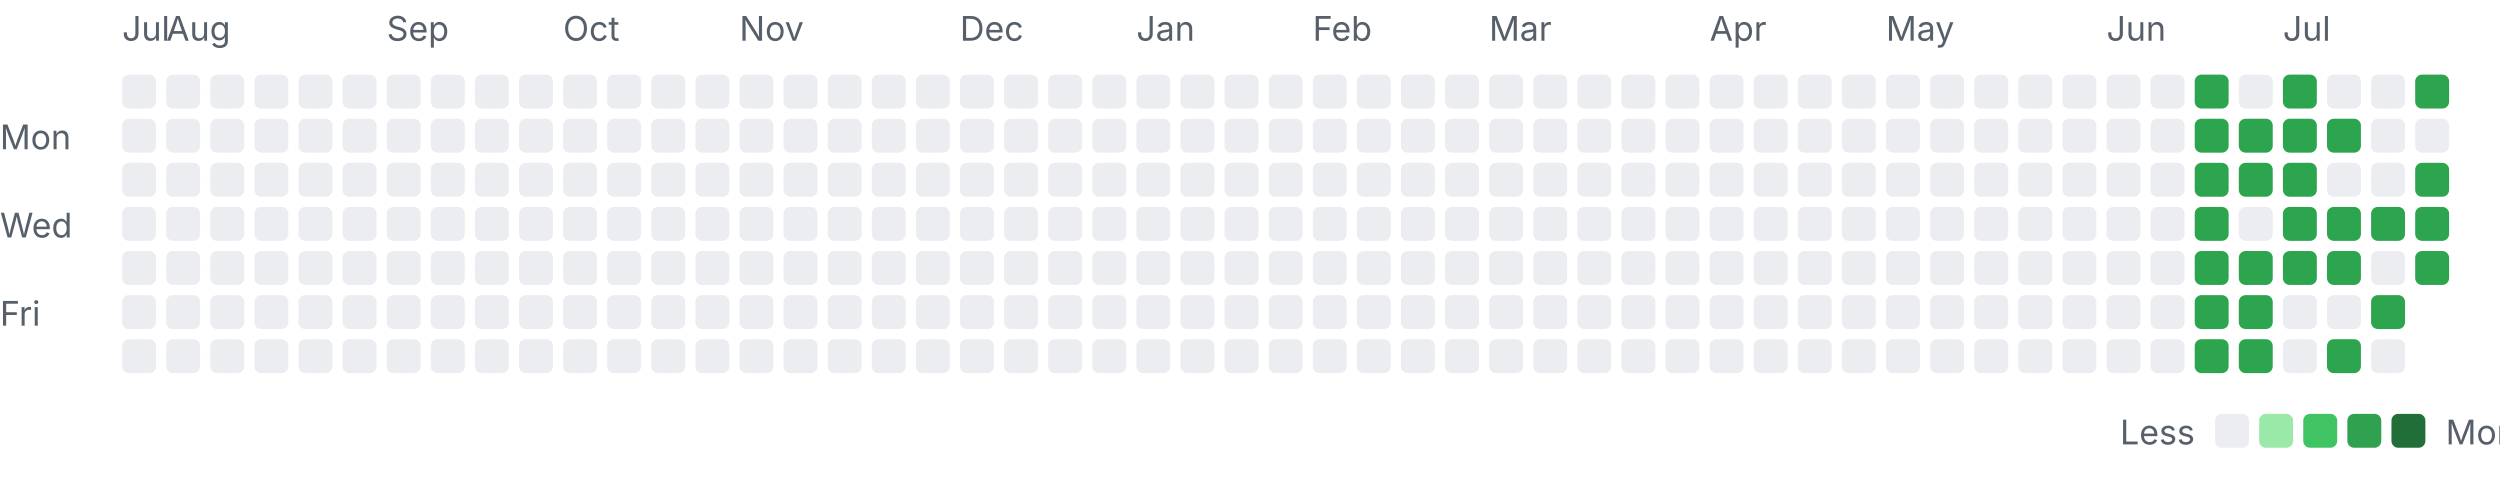
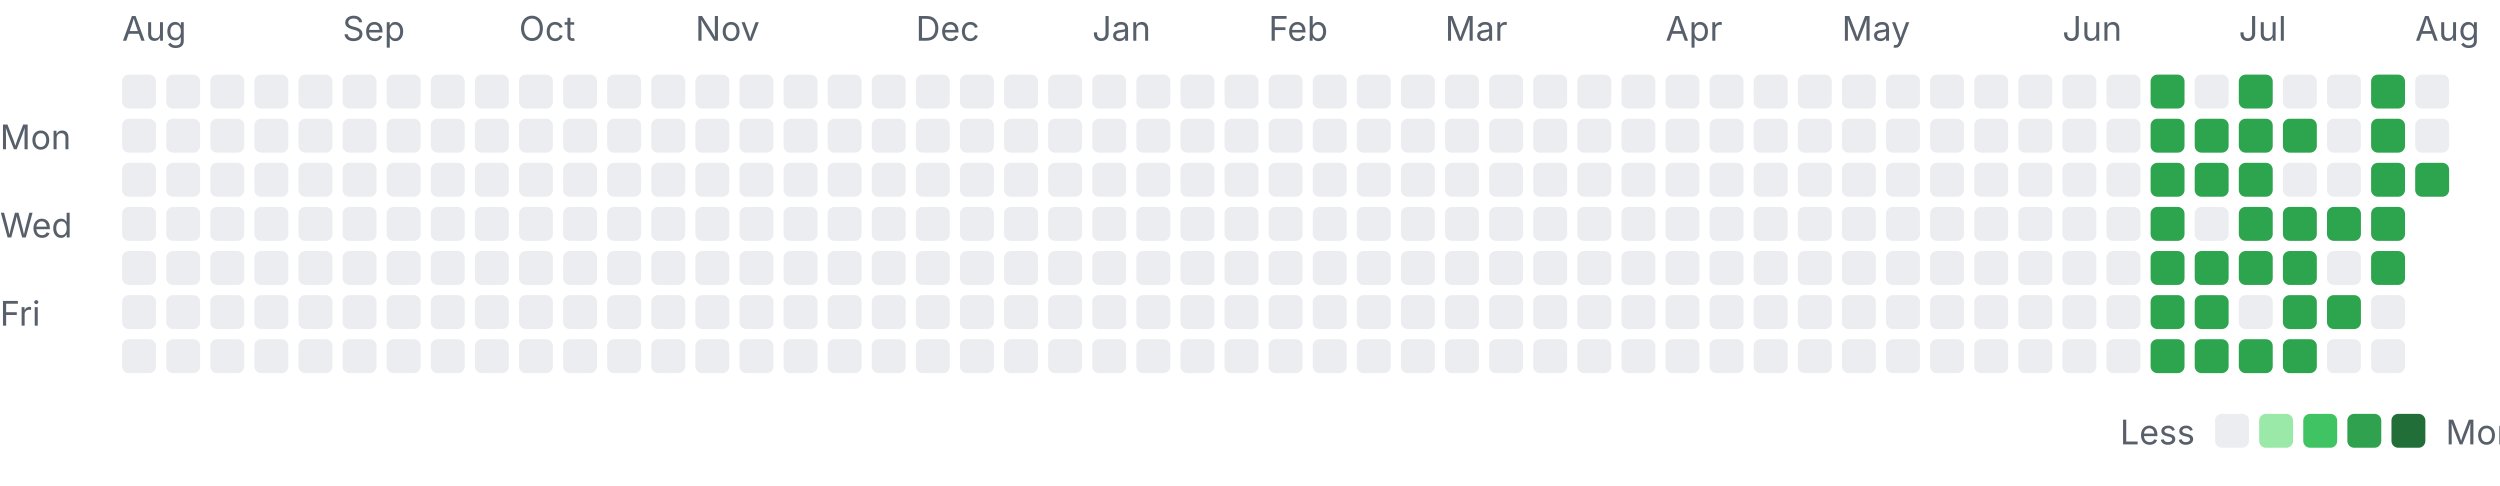
<svg xmlns="http://www.w3.org/2000/svg" viewBox="0 0 737 143" width="737" height="143" role="img" aria-label="Repository activity heatmap">
-   <text x="36" y="12" font-size="10" fill="#57606a" font-family="-apple-system,BlinkMacSystemFont,Segoe UI,sans-serif">Jul</text>
-   <text x="49" y="12" font-size="10" fill="#57606a" font-family="-apple-system,BlinkMacSystemFont,Segoe UI,sans-serif">Aug</text>
-   <text x="114" y="12" font-size="10" fill="#57606a" font-family="-apple-system,BlinkMacSystemFont,Segoe UI,sans-serif">Sep</text>
-   <text x="166" y="12" font-size="10" fill="#57606a" font-family="-apple-system,BlinkMacSystemFont,Segoe UI,sans-serif">Oct</text>
-   <text x="218" y="12" font-size="10" fill="#57606a" font-family="-apple-system,BlinkMacSystemFont,Segoe UI,sans-serif">Nov</text>
-   <text x="283" y="12" font-size="10" fill="#57606a" font-family="-apple-system,BlinkMacSystemFont,Segoe UI,sans-serif">Dec</text>
-   <text x="335" y="12" font-size="10" fill="#57606a" font-family="-apple-system,BlinkMacSystemFont,Segoe UI,sans-serif">Jan</text>
-   <text x="387" y="12" font-size="10" fill="#57606a" font-family="-apple-system,BlinkMacSystemFont,Segoe UI,sans-serif">Feb</text>
-   <text x="439" y="12" font-size="10" fill="#57606a" font-family="-apple-system,BlinkMacSystemFont,Segoe UI,sans-serif">Mar</text>
-   <text x="504" y="12" font-size="10" fill="#57606a" font-family="-apple-system,BlinkMacSystemFont,Segoe UI,sans-serif">Apr</text>
-   <text x="556" y="12" font-size="10" fill="#57606a" font-family="-apple-system,BlinkMacSystemFont,Segoe UI,sans-serif">May</text>
-   <text x="621" y="12" font-size="10" fill="#57606a" font-family="-apple-system,BlinkMacSystemFont,Segoe UI,sans-serif">Jun</text>
-   <text x="673" y="12" font-size="10" fill="#57606a" font-family="-apple-system,BlinkMacSystemFont,Segoe UI,sans-serif">Jul</text>
+   <text x="36" y="12" font-size="10" fill="#57606a" font-family="-apple-system,BlinkMacSystemFont,Segoe UI,sans-serif">Aug</text>
+   <text x="101" y="12" font-size="10" fill="#57606a" font-family="-apple-system,BlinkMacSystemFont,Segoe UI,sans-serif">Sep</text>
+   <text x="153" y="12" font-size="10" fill="#57606a" font-family="-apple-system,BlinkMacSystemFont,Segoe UI,sans-serif">Oct</text>
+   <text x="205" y="12" font-size="10" fill="#57606a" font-family="-apple-system,BlinkMacSystemFont,Segoe UI,sans-serif">Nov</text>
+   <text x="270" y="12" font-size="10" fill="#57606a" font-family="-apple-system,BlinkMacSystemFont,Segoe UI,sans-serif">Dec</text>
+   <text x="322" y="12" font-size="10" fill="#57606a" font-family="-apple-system,BlinkMacSystemFont,Segoe UI,sans-serif">Jan</text>
+   <text x="374" y="12" font-size="10" fill="#57606a" font-family="-apple-system,BlinkMacSystemFont,Segoe UI,sans-serif">Feb</text>
+   <text x="426" y="12" font-size="10" fill="#57606a" font-family="-apple-system,BlinkMacSystemFont,Segoe UI,sans-serif">Mar</text>
+   <text x="491" y="12" font-size="10" fill="#57606a" font-family="-apple-system,BlinkMacSystemFont,Segoe UI,sans-serif">Apr</text>
+   <text x="543" y="12" font-size="10" fill="#57606a" font-family="-apple-system,BlinkMacSystemFont,Segoe UI,sans-serif">May</text>
+   <text x="608" y="12" font-size="10" fill="#57606a" font-family="-apple-system,BlinkMacSystemFont,Segoe UI,sans-serif">Jun</text>
+   <text x="660" y="12" font-size="10" fill="#57606a" font-family="-apple-system,BlinkMacSystemFont,Segoe UI,sans-serif">Jul</text>
+   <text x="712" y="12" font-size="10" fill="#57606a" font-family="-apple-system,BlinkMacSystemFont,Segoe UI,sans-serif">Aug</text>
  <text x="0" y="44" font-size="10" fill="#57606a" font-family="-apple-system,BlinkMacSystemFont,Segoe UI,sans-serif">Mon</text>
  <text x="0" y="70" font-size="10" fill="#57606a" font-family="-apple-system,BlinkMacSystemFont,Segoe UI,sans-serif">Wed</text>
  <text x="0" y="96" font-size="10" fill="#57606a" font-family="-apple-system,BlinkMacSystemFont,Segoe UI,sans-serif">Fri</text>
  <text x="625" y="131" font-size="10" fill="#57606a" font-family="-apple-system,BlinkMacSystemFont,Segoe UI,sans-serif">Less</text>
  <rect x="653" y="122" width="10" height="10" rx="2" fill="#ebedf0" />
  <rect x="666" y="122" width="10" height="10" rx="2" fill="#9be9a8" />
  <rect x="679" y="122" width="10" height="10" rx="2" fill="#40c463" />
  <rect x="692" y="122" width="10" height="10" rx="2" fill="#30a14e" />
  <rect x="705" y="122" width="10" height="10" rx="2" fill="#216e39" />
  <text x="721" y="131" font-size="10" fill="#57606a" font-family="-apple-system,BlinkMacSystemFont,Segoe UI,sans-serif">More</text>
  <rect x="36" y="22" width="10" height="10" rx="2" fill="#ebedf0" />
  <rect x="36" y="35" width="10" height="10" rx="2" fill="#ebedf0" />
  <rect x="36" y="48" width="10" height="10" rx="2" fill="#ebedf0" />
  <rect x="36" y="61" width="10" height="10" rx="2" fill="#ebedf0" />
  <rect x="36" y="74" width="10" height="10" rx="2" fill="#ebedf0" />
  <rect x="36" y="87" width="10" height="10" rx="2" fill="#ebedf0" />
  <rect x="36" y="100" width="10" height="10" rx="2" fill="#ebedf0" />
  <rect x="49" y="22" width="10" height="10" rx="2" fill="#ebedf0" />
  <rect x="49" y="35" width="10" height="10" rx="2" fill="#ebedf0" />
  <rect x="49" y="48" width="10" height="10" rx="2" fill="#ebedf0" />
  <rect x="49" y="61" width="10" height="10" rx="2" fill="#ebedf0" />
  <rect x="49" y="74" width="10" height="10" rx="2" fill="#ebedf0" />
  <rect x="49" y="87" width="10" height="10" rx="2" fill="#ebedf0" />
  <rect x="49" y="100" width="10" height="10" rx="2" fill="#ebedf0" />
  <rect x="62" y="22" width="10" height="10" rx="2" fill="#ebedf0" />
  <rect x="62" y="35" width="10" height="10" rx="2" fill="#ebedf0" />
  <rect x="62" y="48" width="10" height="10" rx="2" fill="#ebedf0" />
  <rect x="62" y="61" width="10" height="10" rx="2" fill="#ebedf0" />
  <rect x="62" y="74" width="10" height="10" rx="2" fill="#ebedf0" />
  <rect x="62" y="87" width="10" height="10" rx="2" fill="#ebedf0" />
  <rect x="62" y="100" width="10" height="10" rx="2" fill="#ebedf0" />
  <rect x="75" y="22" width="10" height="10" rx="2" fill="#ebedf0" />
  <rect x="75" y="35" width="10" height="10" rx="2" fill="#ebedf0" />
  <rect x="75" y="48" width="10" height="10" rx="2" fill="#ebedf0" />
  <rect x="75" y="61" width="10" height="10" rx="2" fill="#ebedf0" />
  <rect x="75" y="74" width="10" height="10" rx="2" fill="#ebedf0" />
  <rect x="75" y="87" width="10" height="10" rx="2" fill="#ebedf0" />
  <rect x="75" y="100" width="10" height="10" rx="2" fill="#ebedf0" />
  <rect x="88" y="22" width="10" height="10" rx="2" fill="#ebedf0" />
  <rect x="88" y="35" width="10" height="10" rx="2" fill="#ebedf0" />
  <rect x="88" y="48" width="10" height="10" rx="2" fill="#ebedf0" />
  <rect x="88" y="61" width="10" height="10" rx="2" fill="#ebedf0" />
  <rect x="88" y="74" width="10" height="10" rx="2" fill="#ebedf0" />
  <rect x="88" y="87" width="10" height="10" rx="2" fill="#ebedf0" />
  <rect x="88" y="100" width="10" height="10" rx="2" fill="#ebedf0" />
  <rect x="101" y="22" width="10" height="10" rx="2" fill="#ebedf0" />
  <rect x="101" y="35" width="10" height="10" rx="2" fill="#ebedf0" />
  <rect x="101" y="48" width="10" height="10" rx="2" fill="#ebedf0" />
  <rect x="101" y="61" width="10" height="10" rx="2" fill="#ebedf0" />
  <rect x="101" y="74" width="10" height="10" rx="2" fill="#ebedf0" />
  <rect x="101" y="87" width="10" height="10" rx="2" fill="#ebedf0" />
  <rect x="101" y="100" width="10" height="10" rx="2" fill="#ebedf0" />
  <rect x="114" y="22" width="10" height="10" rx="2" fill="#ebedf0" />
  <rect x="114" y="35" width="10" height="10" rx="2" fill="#ebedf0" />
  <rect x="114" y="48" width="10" height="10" rx="2" fill="#ebedf0" />
  <rect x="114" y="61" width="10" height="10" rx="2" fill="#ebedf0" />
  <rect x="114" y="74" width="10" height="10" rx="2" fill="#ebedf0" />
  <rect x="114" y="87" width="10" height="10" rx="2" fill="#ebedf0" />
  <rect x="114" y="100" width="10" height="10" rx="2" fill="#ebedf0" />
  <rect x="127" y="22" width="10" height="10" rx="2" fill="#ebedf0" />
  <rect x="127" y="35" width="10" height="10" rx="2" fill="#ebedf0" />
  <rect x="127" y="48" width="10" height="10" rx="2" fill="#ebedf0" />
  <rect x="127" y="61" width="10" height="10" rx="2" fill="#ebedf0" />
  <rect x="127" y="74" width="10" height="10" rx="2" fill="#ebedf0" />
  <rect x="127" y="87" width="10" height="10" rx="2" fill="#ebedf0" />
  <rect x="127" y="100" width="10" height="10" rx="2" fill="#ebedf0" />
  <rect x="140" y="22" width="10" height="10" rx="2" fill="#ebedf0" />
  <rect x="140" y="35" width="10" height="10" rx="2" fill="#ebedf0" />
  <rect x="140" y="48" width="10" height="10" rx="2" fill="#ebedf0" />
  <rect x="140" y="61" width="10" height="10" rx="2" fill="#ebedf0" />
  <rect x="140" y="74" width="10" height="10" rx="2" fill="#ebedf0" />
  <rect x="140" y="87" width="10" height="10" rx="2" fill="#ebedf0" />
  <rect x="140" y="100" width="10" height="10" rx="2" fill="#ebedf0" />
  <rect x="153" y="22" width="10" height="10" rx="2" fill="#ebedf0" />
  <rect x="153" y="35" width="10" height="10" rx="2" fill="#ebedf0" />
  <rect x="153" y="48" width="10" height="10" rx="2" fill="#ebedf0" />
  <rect x="153" y="61" width="10" height="10" rx="2" fill="#ebedf0" />
  <rect x="153" y="74" width="10" height="10" rx="2" fill="#ebedf0" />
  <rect x="153" y="87" width="10" height="10" rx="2" fill="#ebedf0" />
  <rect x="153" y="100" width="10" height="10" rx="2" fill="#ebedf0" />
  <rect x="166" y="22" width="10" height="10" rx="2" fill="#ebedf0" />
  <rect x="166" y="35" width="10" height="10" rx="2" fill="#ebedf0" />
  <rect x="166" y="48" width="10" height="10" rx="2" fill="#ebedf0" />
  <rect x="166" y="61" width="10" height="10" rx="2" fill="#ebedf0" />
  <rect x="166" y="74" width="10" height="10" rx="2" fill="#ebedf0" />
  <rect x="166" y="87" width="10" height="10" rx="2" fill="#ebedf0" />
  <rect x="166" y="100" width="10" height="10" rx="2" fill="#ebedf0" />
  <rect x="179" y="22" width="10" height="10" rx="2" fill="#ebedf0" />
  <rect x="179" y="35" width="10" height="10" rx="2" fill="#ebedf0" />
  <rect x="179" y="48" width="10" height="10" rx="2" fill="#ebedf0" />
  <rect x="179" y="61" width="10" height="10" rx="2" fill="#ebedf0" />
  <rect x="179" y="74" width="10" height="10" rx="2" fill="#ebedf0" />
  <rect x="179" y="87" width="10" height="10" rx="2" fill="#ebedf0" />
  <rect x="179" y="100" width="10" height="10" rx="2" fill="#ebedf0" />
  <rect x="192" y="22" width="10" height="10" rx="2" fill="#ebedf0" />
  <rect x="192" y="35" width="10" height="10" rx="2" fill="#ebedf0" />
  <rect x="192" y="48" width="10" height="10" rx="2" fill="#ebedf0" />
  <rect x="192" y="61" width="10" height="10" rx="2" fill="#ebedf0" />
  <rect x="192" y="74" width="10" height="10" rx="2" fill="#ebedf0" />
  <rect x="192" y="87" width="10" height="10" rx="2" fill="#ebedf0" />
  <rect x="192" y="100" width="10" height="10" rx="2" fill="#ebedf0" />
  <rect x="205" y="22" width="10" height="10" rx="2" fill="#ebedf0" />
  <rect x="205" y="35" width="10" height="10" rx="2" fill="#ebedf0" />
  <rect x="205" y="48" width="10" height="10" rx="2" fill="#ebedf0" />
  <rect x="205" y="61" width="10" height="10" rx="2" fill="#ebedf0" />
  <rect x="205" y="74" width="10" height="10" rx="2" fill="#ebedf0" />
  <rect x="205" y="87" width="10" height="10" rx="2" fill="#ebedf0" />
  <rect x="205" y="100" width="10" height="10" rx="2" fill="#ebedf0" />
  <rect x="218" y="22" width="10" height="10" rx="2" fill="#ebedf0" />
  <rect x="218" y="35" width="10" height="10" rx="2" fill="#ebedf0" />
  <rect x="218" y="48" width="10" height="10" rx="2" fill="#ebedf0" />
  <rect x="218" y="61" width="10" height="10" rx="2" fill="#ebedf0" />
  <rect x="218" y="74" width="10" height="10" rx="2" fill="#ebedf0" />
  <rect x="218" y="87" width="10" height="10" rx="2" fill="#ebedf0" />
  <rect x="218" y="100" width="10" height="10" rx="2" fill="#ebedf0" />
  <rect x="231" y="22" width="10" height="10" rx="2" fill="#ebedf0" />
  <rect x="231" y="35" width="10" height="10" rx="2" fill="#ebedf0" />
  <rect x="231" y="48" width="10" height="10" rx="2" fill="#ebedf0" />
  <rect x="231" y="61" width="10" height="10" rx="2" fill="#ebedf0" />
  <rect x="231" y="74" width="10" height="10" rx="2" fill="#ebedf0" />
  <rect x="231" y="87" width="10" height="10" rx="2" fill="#ebedf0" />
  <rect x="231" y="100" width="10" height="10" rx="2" fill="#ebedf0" />
  <rect x="244" y="22" width="10" height="10" rx="2" fill="#ebedf0" />
  <rect x="244" y="35" width="10" height="10" rx="2" fill="#ebedf0" />
  <rect x="244" y="48" width="10" height="10" rx="2" fill="#ebedf0" />
  <rect x="244" y="61" width="10" height="10" rx="2" fill="#ebedf0" />
  <rect x="244" y="74" width="10" height="10" rx="2" fill="#ebedf0" />
  <rect x="244" y="87" width="10" height="10" rx="2" fill="#ebedf0" />
  <rect x="244" y="100" width="10" height="10" rx="2" fill="#ebedf0" />
  <rect x="257" y="22" width="10" height="10" rx="2" fill="#ebedf0" />
  <rect x="257" y="35" width="10" height="10" rx="2" fill="#ebedf0" />
  <rect x="257" y="48" width="10" height="10" rx="2" fill="#ebedf0" />
  <rect x="257" y="61" width="10" height="10" rx="2" fill="#ebedf0" />
  <rect x="257" y="74" width="10" height="10" rx="2" fill="#ebedf0" />
  <rect x="257" y="87" width="10" height="10" rx="2" fill="#ebedf0" />
  <rect x="257" y="100" width="10" height="10" rx="2" fill="#ebedf0" />
  <rect x="270" y="22" width="10" height="10" rx="2" fill="#ebedf0" />
  <rect x="270" y="35" width="10" height="10" rx="2" fill="#ebedf0" />
  <rect x="270" y="48" width="10" height="10" rx="2" fill="#ebedf0" />
  <rect x="270" y="61" width="10" height="10" rx="2" fill="#ebedf0" />
  <rect x="270" y="74" width="10" height="10" rx="2" fill="#ebedf0" />
  <rect x="270" y="87" width="10" height="10" rx="2" fill="#ebedf0" />
  <rect x="270" y="100" width="10" height="10" rx="2" fill="#ebedf0" />
  <rect x="283" y="22" width="10" height="10" rx="2" fill="#ebedf0" />
  <rect x="283" y="35" width="10" height="10" rx="2" fill="#ebedf0" />
  <rect x="283" y="48" width="10" height="10" rx="2" fill="#ebedf0" />
  <rect x="283" y="61" width="10" height="10" rx="2" fill="#ebedf0" />
  <rect x="283" y="74" width="10" height="10" rx="2" fill="#ebedf0" />
  <rect x="283" y="87" width="10" height="10" rx="2" fill="#ebedf0" />
  <rect x="283" y="100" width="10" height="10" rx="2" fill="#ebedf0" />
  <rect x="296" y="22" width="10" height="10" rx="2" fill="#ebedf0" />
  <rect x="296" y="35" width="10" height="10" rx="2" fill="#ebedf0" />
  <rect x="296" y="48" width="10" height="10" rx="2" fill="#ebedf0" />
  <rect x="296" y="61" width="10" height="10" rx="2" fill="#ebedf0" />
  <rect x="296" y="74" width="10" height="10" rx="2" fill="#ebedf0" />
  <rect x="296" y="87" width="10" height="10" rx="2" fill="#ebedf0" />
  <rect x="296" y="100" width="10" height="10" rx="2" fill="#ebedf0" />
  <rect x="309" y="22" width="10" height="10" rx="2" fill="#ebedf0" />
  <rect x="309" y="35" width="10" height="10" rx="2" fill="#ebedf0" />
  <rect x="309" y="48" width="10" height="10" rx="2" fill="#ebedf0" />
  <rect x="309" y="61" width="10" height="10" rx="2" fill="#ebedf0" />
  <rect x="309" y="74" width="10" height="10" rx="2" fill="#ebedf0" />
  <rect x="309" y="87" width="10" height="10" rx="2" fill="#ebedf0" />
  <rect x="309" y="100" width="10" height="10" rx="2" fill="#ebedf0" />
  <rect x="322" y="22" width="10" height="10" rx="2" fill="#ebedf0" />
  <rect x="322" y="35" width="10" height="10" rx="2" fill="#ebedf0" />
  <rect x="322" y="48" width="10" height="10" rx="2" fill="#ebedf0" />
  <rect x="322" y="61" width="10" height="10" rx="2" fill="#ebedf0" />
  <rect x="322" y="74" width="10" height="10" rx="2" fill="#ebedf0" />
  <rect x="322" y="87" width="10" height="10" rx="2" fill="#ebedf0" />
  <rect x="322" y="100" width="10" height="10" rx="2" fill="#ebedf0" />
  <rect x="335" y="22" width="10" height="10" rx="2" fill="#ebedf0" />
  <rect x="335" y="35" width="10" height="10" rx="2" fill="#ebedf0" />
  <rect x="335" y="48" width="10" height="10" rx="2" fill="#ebedf0" />
  <rect x="335" y="61" width="10" height="10" rx="2" fill="#ebedf0" />
  <rect x="335" y="74" width="10" height="10" rx="2" fill="#ebedf0" />
  <rect x="335" y="87" width="10" height="10" rx="2" fill="#ebedf0" />
  <rect x="335" y="100" width="10" height="10" rx="2" fill="#ebedf0" />
  <rect x="348" y="22" width="10" height="10" rx="2" fill="#ebedf0" />
  <rect x="348" y="35" width="10" height="10" rx="2" fill="#ebedf0" />
  <rect x="348" y="48" width="10" height="10" rx="2" fill="#ebedf0" />
  <rect x="348" y="61" width="10" height="10" rx="2" fill="#ebedf0" />
  <rect x="348" y="74" width="10" height="10" rx="2" fill="#ebedf0" />
  <rect x="348" y="87" width="10" height="10" rx="2" fill="#ebedf0" />
  <rect x="348" y="100" width="10" height="10" rx="2" fill="#ebedf0" />
  <rect x="361" y="22" width="10" height="10" rx="2" fill="#ebedf0" />
  <rect x="361" y="35" width="10" height="10" rx="2" fill="#ebedf0" />
  <rect x="361" y="48" width="10" height="10" rx="2" fill="#ebedf0" />
  <rect x="361" y="61" width="10" height="10" rx="2" fill="#ebedf0" />
  <rect x="361" y="74" width="10" height="10" rx="2" fill="#ebedf0" />
  <rect x="361" y="87" width="10" height="10" rx="2" fill="#ebedf0" />
  <rect x="361" y="100" width="10" height="10" rx="2" fill="#ebedf0" />
  <rect x="374" y="22" width="10" height="10" rx="2" fill="#ebedf0" />
  <rect x="374" y="35" width="10" height="10" rx="2" fill="#ebedf0" />
  <rect x="374" y="48" width="10" height="10" rx="2" fill="#ebedf0" />
  <rect x="374" y="61" width="10" height="10" rx="2" fill="#ebedf0" />
  <rect x="374" y="74" width="10" height="10" rx="2" fill="#ebedf0" />
  <rect x="374" y="87" width="10" height="10" rx="2" fill="#ebedf0" />
  <rect x="374" y="100" width="10" height="10" rx="2" fill="#ebedf0" />
  <rect x="387" y="22" width="10" height="10" rx="2" fill="#ebedf0" />
  <rect x="387" y="35" width="10" height="10" rx="2" fill="#ebedf0" />
  <rect x="387" y="48" width="10" height="10" rx="2" fill="#ebedf0" />
  <rect x="387" y="61" width="10" height="10" rx="2" fill="#ebedf0" />
  <rect x="387" y="74" width="10" height="10" rx="2" fill="#ebedf0" />
  <rect x="387" y="87" width="10" height="10" rx="2" fill="#ebedf0" />
  <rect x="387" y="100" width="10" height="10" rx="2" fill="#ebedf0" />
  <rect x="400" y="22" width="10" height="10" rx="2" fill="#ebedf0" />
  <rect x="400" y="35" width="10" height="10" rx="2" fill="#ebedf0" />
  <rect x="400" y="48" width="10" height="10" rx="2" fill="#ebedf0" />
  <rect x="400" y="61" width="10" height="10" rx="2" fill="#ebedf0" />
  <rect x="400" y="74" width="10" height="10" rx="2" fill="#ebedf0" />
  <rect x="400" y="87" width="10" height="10" rx="2" fill="#ebedf0" />
  <rect x="400" y="100" width="10" height="10" rx="2" fill="#ebedf0" />
  <rect x="413" y="22" width="10" height="10" rx="2" fill="#ebedf0" />
  <rect x="413" y="35" width="10" height="10" rx="2" fill="#ebedf0" />
  <rect x="413" y="48" width="10" height="10" rx="2" fill="#ebedf0" />
  <rect x="413" y="61" width="10" height="10" rx="2" fill="#ebedf0" />
  <rect x="413" y="74" width="10" height="10" rx="2" fill="#ebedf0" />
  <rect x="413" y="87" width="10" height="10" rx="2" fill="#ebedf0" />
  <rect x="413" y="100" width="10" height="10" rx="2" fill="#ebedf0" />
  <rect x="426" y="22" width="10" height="10" rx="2" fill="#ebedf0" />
  <rect x="426" y="35" width="10" height="10" rx="2" fill="#ebedf0" />
  <rect x="426" y="48" width="10" height="10" rx="2" fill="#ebedf0" />
  <rect x="426" y="61" width="10" height="10" rx="2" fill="#ebedf0" />
  <rect x="426" y="74" width="10" height="10" rx="2" fill="#ebedf0" />
  <rect x="426" y="87" width="10" height="10" rx="2" fill="#ebedf0" />
  <rect x="426" y="100" width="10" height="10" rx="2" fill="#ebedf0" />
  <rect x="439" y="22" width="10" height="10" rx="2" fill="#ebedf0" />
  <rect x="439" y="35" width="10" height="10" rx="2" fill="#ebedf0" />
  <rect x="439" y="48" width="10" height="10" rx="2" fill="#ebedf0" />
  <rect x="439" y="61" width="10" height="10" rx="2" fill="#ebedf0" />
  <rect x="439" y="74" width="10" height="10" rx="2" fill="#ebedf0" />
  <rect x="439" y="87" width="10" height="10" rx="2" fill="#ebedf0" />
  <rect x="439" y="100" width="10" height="10" rx="2" fill="#ebedf0" />
  <rect x="452" y="22" width="10" height="10" rx="2" fill="#ebedf0" />
  <rect x="452" y="35" width="10" height="10" rx="2" fill="#ebedf0" />
  <rect x="452" y="48" width="10" height="10" rx="2" fill="#ebedf0" />
  <rect x="452" y="61" width="10" height="10" rx="2" fill="#ebedf0" />
  <rect x="452" y="74" width="10" height="10" rx="2" fill="#ebedf0" />
  <rect x="452" y="87" width="10" height="10" rx="2" fill="#ebedf0" />
  <rect x="452" y="100" width="10" height="10" rx="2" fill="#ebedf0" />
  <rect x="465" y="22" width="10" height="10" rx="2" fill="#ebedf0" />
  <rect x="465" y="35" width="10" height="10" rx="2" fill="#ebedf0" />
  <rect x="465" y="48" width="10" height="10" rx="2" fill="#ebedf0" />
  <rect x="465" y="61" width="10" height="10" rx="2" fill="#ebedf0" />
  <rect x="465" y="74" width="10" height="10" rx="2" fill="#ebedf0" />
  <rect x="465" y="87" width="10" height="10" rx="2" fill="#ebedf0" />
  <rect x="465" y="100" width="10" height="10" rx="2" fill="#ebedf0" />
  <rect x="478" y="22" width="10" height="10" rx="2" fill="#ebedf0" />
  <rect x="478" y="35" width="10" height="10" rx="2" fill="#ebedf0" />
  <rect x="478" y="48" width="10" height="10" rx="2" fill="#ebedf0" />
  <rect x="478" y="61" width="10" height="10" rx="2" fill="#ebedf0" />
  <rect x="478" y="74" width="10" height="10" rx="2" fill="#ebedf0" />
  <rect x="478" y="87" width="10" height="10" rx="2" fill="#ebedf0" />
  <rect x="478" y="100" width="10" height="10" rx="2" fill="#ebedf0" />
  <rect x="491" y="22" width="10" height="10" rx="2" fill="#ebedf0" />
  <rect x="491" y="35" width="10" height="10" rx="2" fill="#ebedf0" />
  <rect x="491" y="48" width="10" height="10" rx="2" fill="#ebedf0" />
  <rect x="491" y="61" width="10" height="10" rx="2" fill="#ebedf0" />
  <rect x="491" y="74" width="10" height="10" rx="2" fill="#ebedf0" />
  <rect x="491" y="87" width="10" height="10" rx="2" fill="#ebedf0" />
  <rect x="491" y="100" width="10" height="10" rx="2" fill="#ebedf0" />
  <rect x="504" y="22" width="10" height="10" rx="2" fill="#ebedf0" />
  <rect x="504" y="35" width="10" height="10" rx="2" fill="#ebedf0" />
  <rect x="504" y="48" width="10" height="10" rx="2" fill="#ebedf0" />
  <rect x="504" y="61" width="10" height="10" rx="2" fill="#ebedf0" />
  <rect x="504" y="74" width="10" height="10" rx="2" fill="#ebedf0" />
  <rect x="504" y="87" width="10" height="10" rx="2" fill="#ebedf0" />
  <rect x="504" y="100" width="10" height="10" rx="2" fill="#ebedf0" />
  <rect x="517" y="22" width="10" height="10" rx="2" fill="#ebedf0" />
  <rect x="517" y="35" width="10" height="10" rx="2" fill="#ebedf0" />
  <rect x="517" y="48" width="10" height="10" rx="2" fill="#ebedf0" />
  <rect x="517" y="61" width="10" height="10" rx="2" fill="#ebedf0" />
  <rect x="517" y="74" width="10" height="10" rx="2" fill="#ebedf0" />
  <rect x="517" y="87" width="10" height="10" rx="2" fill="#ebedf0" />
  <rect x="517" y="100" width="10" height="10" rx="2" fill="#ebedf0" />
  <rect x="530" y="22" width="10" height="10" rx="2" fill="#ebedf0" />
  <rect x="530" y="35" width="10" height="10" rx="2" fill="#ebedf0" />
  <rect x="530" y="48" width="10" height="10" rx="2" fill="#ebedf0" />
  <rect x="530" y="61" width="10" height="10" rx="2" fill="#ebedf0" />
  <rect x="530" y="74" width="10" height="10" rx="2" fill="#ebedf0" />
  <rect x="530" y="87" width="10" height="10" rx="2" fill="#ebedf0" />
  <rect x="530" y="100" width="10" height="10" rx="2" fill="#ebedf0" />
  <rect x="543" y="22" width="10" height="10" rx="2" fill="#ebedf0" />
  <rect x="543" y="35" width="10" height="10" rx="2" fill="#ebedf0" />
  <rect x="543" y="48" width="10" height="10" rx="2" fill="#ebedf0" />
  <rect x="543" y="61" width="10" height="10" rx="2" fill="#ebedf0" />
  <rect x="543" y="74" width="10" height="10" rx="2" fill="#ebedf0" />
  <rect x="543" y="87" width="10" height="10" rx="2" fill="#ebedf0" />
  <rect x="543" y="100" width="10" height="10" rx="2" fill="#ebedf0" />
  <rect x="556" y="22" width="10" height="10" rx="2" fill="#ebedf0" />
  <rect x="556" y="35" width="10" height="10" rx="2" fill="#ebedf0" />
  <rect x="556" y="48" width="10" height="10" rx="2" fill="#ebedf0" />
  <rect x="556" y="61" width="10" height="10" rx="2" fill="#ebedf0" />
  <rect x="556" y="74" width="10" height="10" rx="2" fill="#ebedf0" />
  <rect x="556" y="87" width="10" height="10" rx="2" fill="#ebedf0" />
  <rect x="556" y="100" width="10" height="10" rx="2" fill="#ebedf0" />
  <rect x="569" y="22" width="10" height="10" rx="2" fill="#ebedf0" />
  <rect x="569" y="35" width="10" height="10" rx="2" fill="#ebedf0" />
  <rect x="569" y="48" width="10" height="10" rx="2" fill="#ebedf0" />
  <rect x="569" y="61" width="10" height="10" rx="2" fill="#ebedf0" />
  <rect x="569" y="74" width="10" height="10" rx="2" fill="#ebedf0" />
  <rect x="569" y="87" width="10" height="10" rx="2" fill="#ebedf0" />
  <rect x="569" y="100" width="10" height="10" rx="2" fill="#ebedf0" />
  <rect x="582" y="22" width="10" height="10" rx="2" fill="#ebedf0" />
  <rect x="582" y="35" width="10" height="10" rx="2" fill="#ebedf0" />
  <rect x="582" y="48" width="10" height="10" rx="2" fill="#ebedf0" />
  <rect x="582" y="61" width="10" height="10" rx="2" fill="#ebedf0" />
  <rect x="582" y="74" width="10" height="10" rx="2" fill="#ebedf0" />
  <rect x="582" y="87" width="10" height="10" rx="2" fill="#ebedf0" />
  <rect x="582" y="100" width="10" height="10" rx="2" fill="#ebedf0" />
  <rect x="595" y="22" width="10" height="10" rx="2" fill="#ebedf0" />
  <rect x="595" y="35" width="10" height="10" rx="2" fill="#ebedf0" />
  <rect x="595" y="48" width="10" height="10" rx="2" fill="#ebedf0" />
  <rect x="595" y="61" width="10" height="10" rx="2" fill="#ebedf0" />
  <rect x="595" y="74" width="10" height="10" rx="2" fill="#ebedf0" />
  <rect x="595" y="87" width="10" height="10" rx="2" fill="#ebedf0" />
  <rect x="595" y="100" width="10" height="10" rx="2" fill="#ebedf0" />
  <rect x="608" y="22" width="10" height="10" rx="2" fill="#ebedf0" />
  <rect x="608" y="35" width="10" height="10" rx="2" fill="#ebedf0" />
  <rect x="608" y="48" width="10" height="10" rx="2" fill="#ebedf0" />
  <rect x="608" y="61" width="10" height="10" rx="2" fill="#ebedf0" />
  <rect x="608" y="74" width="10" height="10" rx="2" fill="#ebedf0" />
  <rect x="608" y="87" width="10" height="10" rx="2" fill="#ebedf0" />
  <rect x="608" y="100" width="10" height="10" rx="2" fill="#ebedf0" />
  <rect x="621" y="22" width="10" height="10" rx="2" fill="#ebedf0" />
  <rect x="621" y="35" width="10" height="10" rx="2" fill="#ebedf0" />
  <rect x="621" y="48" width="10" height="10" rx="2" fill="#ebedf0" />
  <rect x="621" y="61" width="10" height="10" rx="2" fill="#ebedf0" />
  <rect x="621" y="74" width="10" height="10" rx="2" fill="#ebedf0" />
  <rect x="621" y="87" width="10" height="10" rx="2" fill="#ebedf0" />
  <rect x="621" y="100" width="10" height="10" rx="2" fill="#ebedf0" />
-   <rect x="634" y="22" width="10" height="10" rx="2" fill="#ebedf0" />
-   <rect x="634" y="35" width="10" height="10" rx="2" fill="#ebedf0" />
-   <rect x="634" y="48" width="10" height="10" rx="2" fill="#ebedf0" />
-   <rect x="634" y="61" width="10" height="10" rx="2" fill="#ebedf0" />
-   <rect x="634" y="74" width="10" height="10" rx="2" fill="#ebedf0" />
-   <rect x="634" y="87" width="10" height="10" rx="2" fill="#ebedf0" />
-   <rect x="634" y="100" width="10" height="10" rx="2" fill="#ebedf0" />
-   <rect x="647" y="22" width="10" height="10" rx="2" fill="#2da44e" />
+   <rect x="634" y="22" width="10" height="10" rx="2" fill="#2da44e" />
+   <rect x="634" y="35" width="10" height="10" rx="2" fill="#2da44e" />
+   <rect x="634" y="48" width="10" height="10" rx="2" fill="#2da44e" />
+   <rect x="634" y="61" width="10" height="10" rx="2" fill="#2da44e" />
+   <rect x="634" y="74" width="10" height="10" rx="2" fill="#2da44e" />
+   <rect x="634" y="87" width="10" height="10" rx="2" fill="#2da44e" />
+   <rect x="634" y="100" width="10" height="10" rx="2" fill="#2da44e" />
+   <rect x="647" y="22" width="10" height="10" rx="2" fill="#ebedf0" />
  <rect x="647" y="35" width="10" height="10" rx="2" fill="#2da44e" />
  <rect x="647" y="48" width="10" height="10" rx="2" fill="#2da44e" />
-   <rect x="647" y="61" width="10" height="10" rx="2" fill="#2da44e" />
+   <rect x="647" y="61" width="10" height="10" rx="2" fill="#ebedf0" />
  <rect x="647" y="74" width="10" height="10" rx="2" fill="#2da44e" />
  <rect x="647" y="87" width="10" height="10" rx="2" fill="#2da44e" />
  <rect x="647" y="100" width="10" height="10" rx="2" fill="#2da44e" />
-   <rect x="660" y="22" width="10" height="10" rx="2" fill="#ebedf0" />
+   <rect x="660" y="22" width="10" height="10" rx="2" fill="#2da44e" />
  <rect x="660" y="35" width="10" height="10" rx="2" fill="#2da44e" />
  <rect x="660" y="48" width="10" height="10" rx="2" fill="#2da44e" />
-   <rect x="660" y="61" width="10" height="10" rx="2" fill="#ebedf0" />
+   <rect x="660" y="61" width="10" height="10" rx="2" fill="#2da44e" />
  <rect x="660" y="74" width="10" height="10" rx="2" fill="#2da44e" />
-   <rect x="660" y="87" width="10" height="10" rx="2" fill="#2da44e" />
+   <rect x="660" y="87" width="10" height="10" rx="2" fill="#ebedf0" />
  <rect x="660" y="100" width="10" height="10" rx="2" fill="#2da44e" />
-   <rect x="673" y="22" width="10" height="10" rx="2" fill="#2da44e" />
+   <rect x="673" y="22" width="10" height="10" rx="2" fill="#ebedf0" />
  <rect x="673" y="35" width="10" height="10" rx="2" fill="#2da44e" />
-   <rect x="673" y="48" width="10" height="10" rx="2" fill="#2da44e" />
+   <rect x="673" y="48" width="10" height="10" rx="2" fill="#ebedf0" />
  <rect x="673" y="61" width="10" height="10" rx="2" fill="#2da44e" />
  <rect x="673" y="74" width="10" height="10" rx="2" fill="#2da44e" />
-   <rect x="673" y="87" width="10" height="10" rx="2" fill="#ebedf0" />
-   <rect x="673" y="100" width="10" height="10" rx="2" fill="#ebedf0" />
+   <rect x="673" y="87" width="10" height="10" rx="2" fill="#2da44e" />
+   <rect x="673" y="100" width="10" height="10" rx="2" fill="#2da44e" />
  <rect x="686" y="22" width="10" height="10" rx="2" fill="#ebedf0" />
-   <rect x="686" y="35" width="10" height="10" rx="2" fill="#2da44e" />
+   <rect x="686" y="35" width="10" height="10" rx="2" fill="#ebedf0" />
  <rect x="686" y="48" width="10" height="10" rx="2" fill="#ebedf0" />
  <rect x="686" y="61" width="10" height="10" rx="2" fill="#2da44e" />
-   <rect x="686" y="74" width="10" height="10" rx="2" fill="#2da44e" />
-   <rect x="686" y="87" width="10" height="10" rx="2" fill="#ebedf0" />
-   <rect x="686" y="100" width="10" height="10" rx="2" fill="#2da44e" />
-   <rect x="699" y="22" width="10" height="10" rx="2" fill="#ebedf0" />
-   <rect x="699" y="35" width="10" height="10" rx="2" fill="#ebedf0" />
-   <rect x="699" y="48" width="10" height="10" rx="2" fill="#ebedf0" />
+   <rect x="686" y="74" width="10" height="10" rx="2" fill="#ebedf0" />
+   <rect x="686" y="87" width="10" height="10" rx="2" fill="#2da44e" />
+   <rect x="686" y="100" width="10" height="10" rx="2" fill="#ebedf0" />
+   <rect x="699" y="22" width="10" height="10" rx="2" fill="#2da44e" />
+   <rect x="699" y="35" width="10" height="10" rx="2" fill="#2da44e" />
+   <rect x="699" y="48" width="10" height="10" rx="2" fill="#2da44e" />
  <rect x="699" y="61" width="10" height="10" rx="2" fill="#2da44e" />
-   <rect x="699" y="74" width="10" height="10" rx="2" fill="#ebedf0" />
-   <rect x="699" y="87" width="10" height="10" rx="2" fill="#2da44e" />
+   <rect x="699" y="74" width="10" height="10" rx="2" fill="#2da44e" />
+   <rect x="699" y="87" width="10" height="10" rx="2" fill="#ebedf0" />
  <rect x="699" y="100" width="10" height="10" rx="2" fill="#ebedf0" />
-   <rect x="712" y="22" width="10" height="10" rx="2" fill="#2da44e" />
+   <rect x="712" y="22" width="10" height="10" rx="2" fill="#ebedf0" />
  <rect x="712" y="35" width="10" height="10" rx="2" fill="#ebedf0" />
  <rect x="712" y="48" width="10" height="10" rx="2" fill="#2da44e" />
-   <rect x="712" y="61" width="10" height="10" rx="2" fill="#2da44e" />
-   <rect x="712" y="74" width="10" height="10" rx="2" fill="#2da44e" />
</svg>
